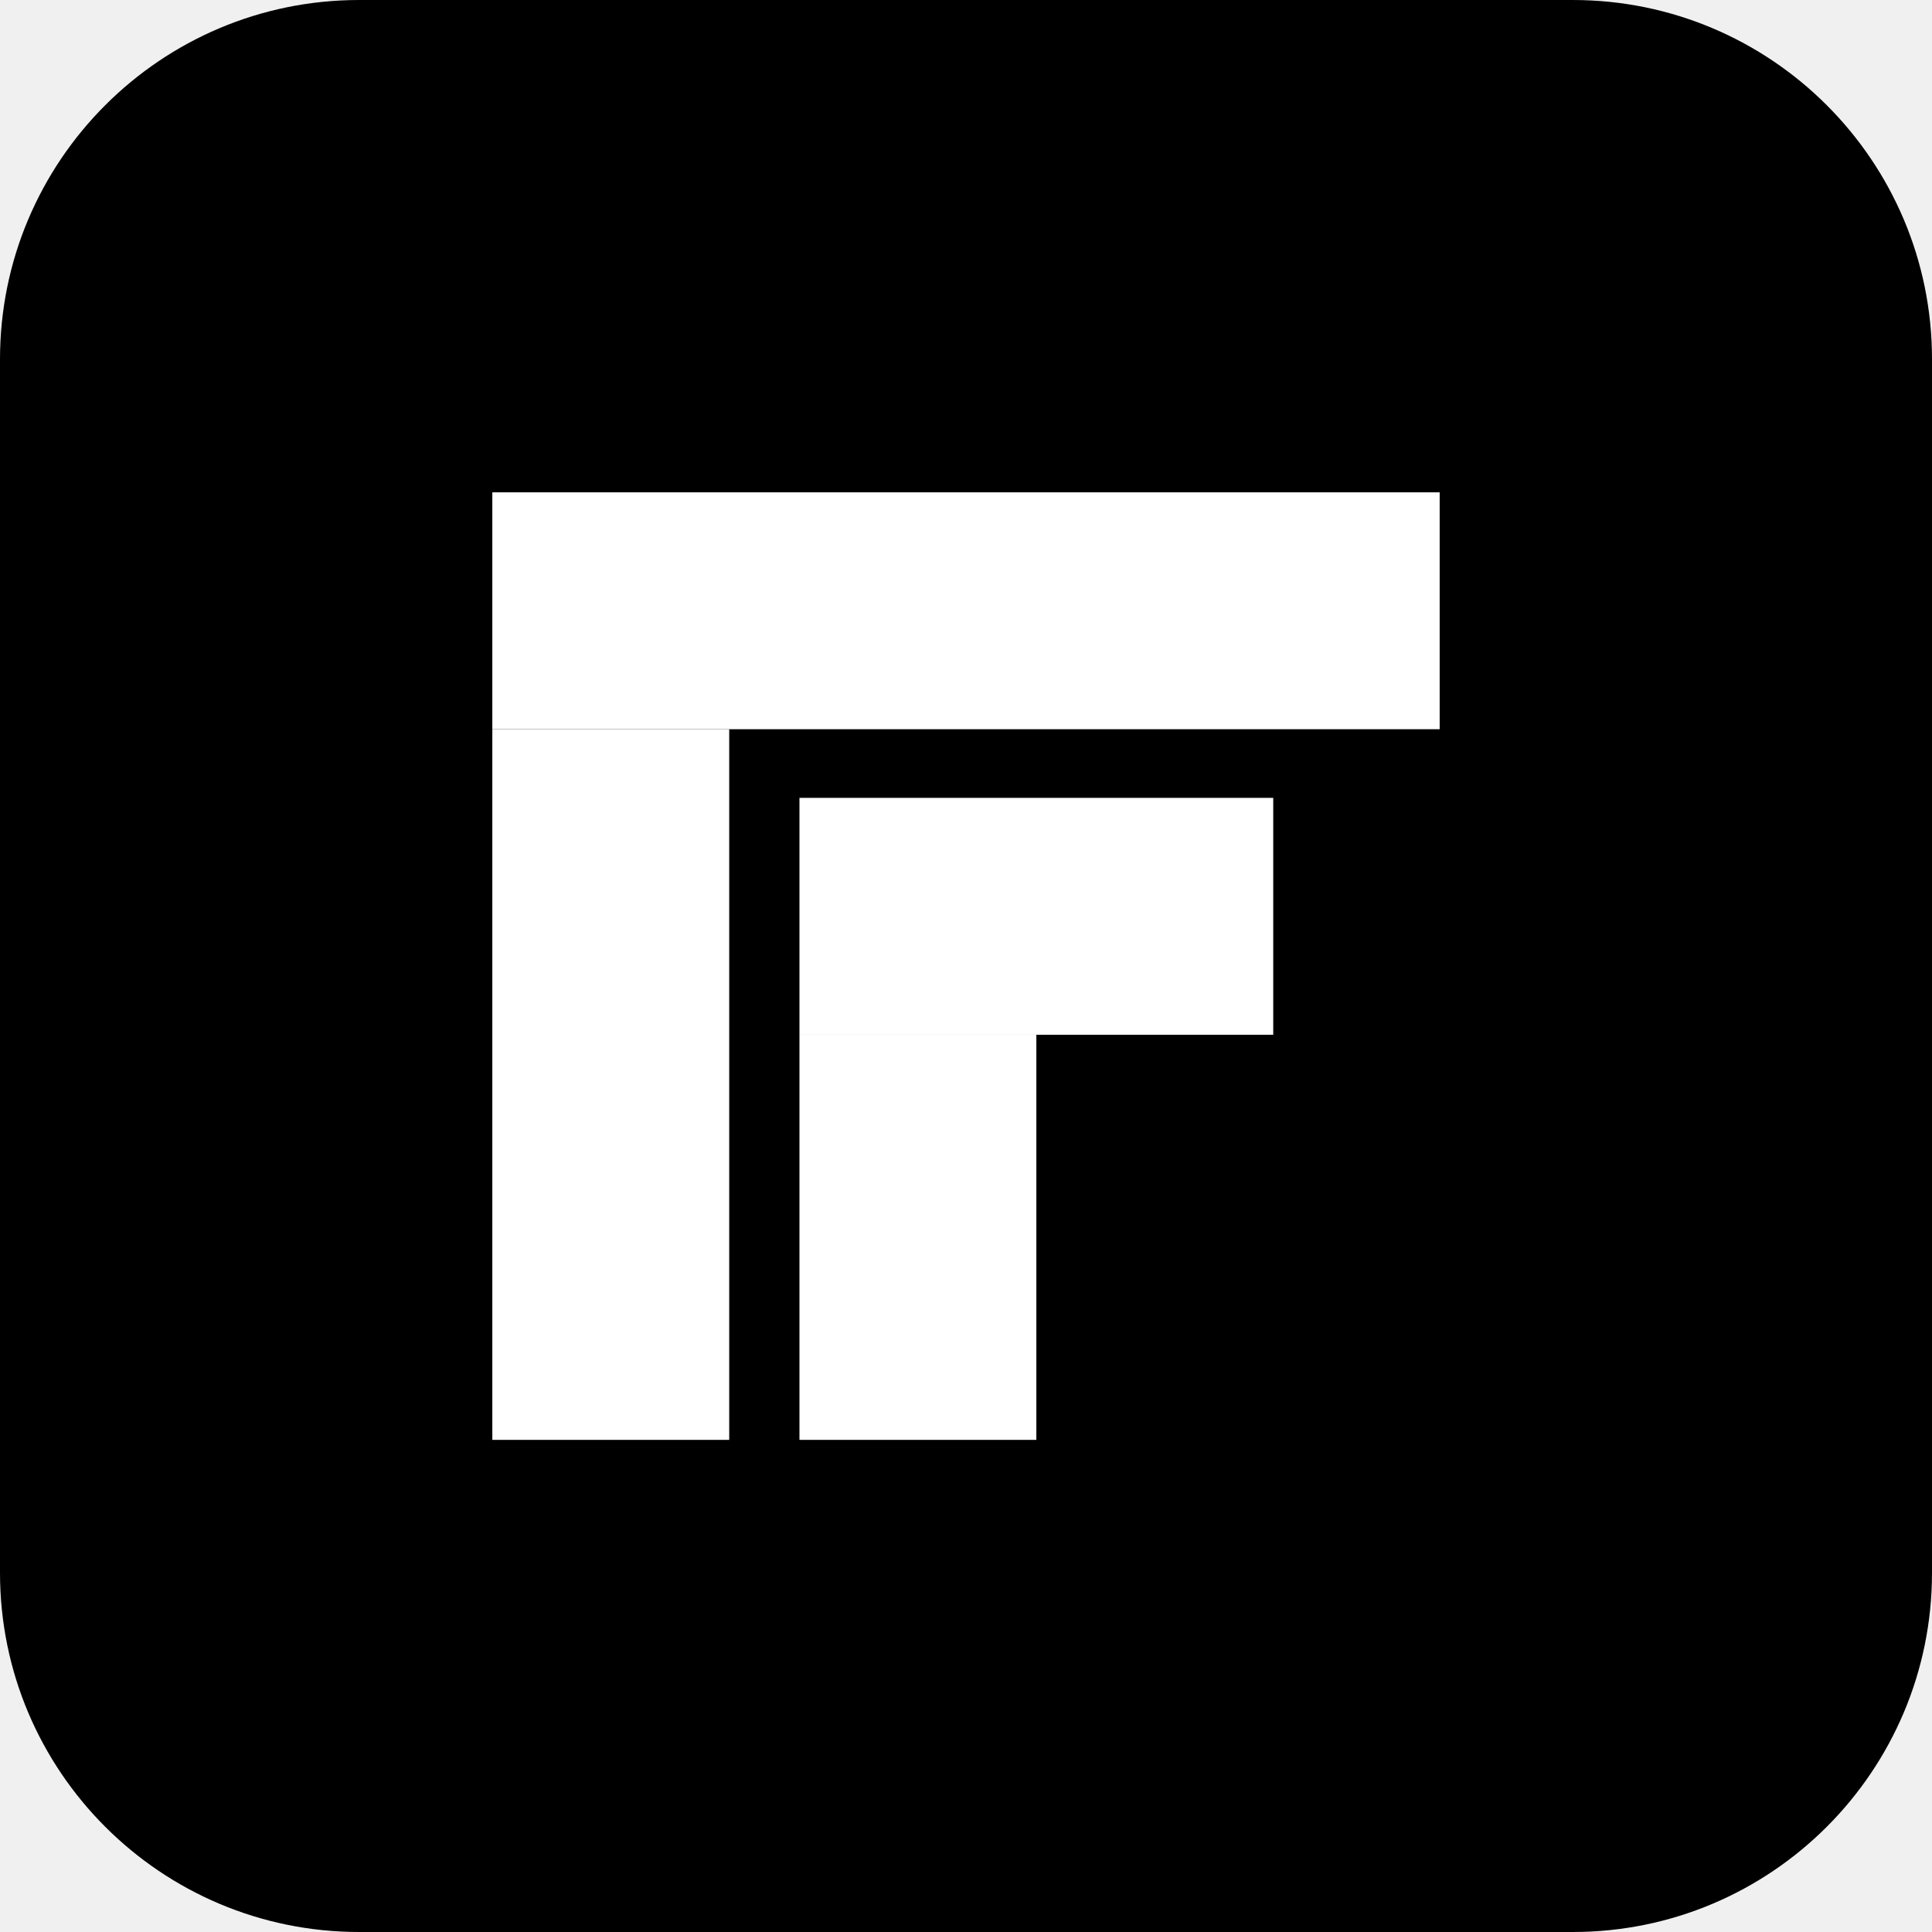
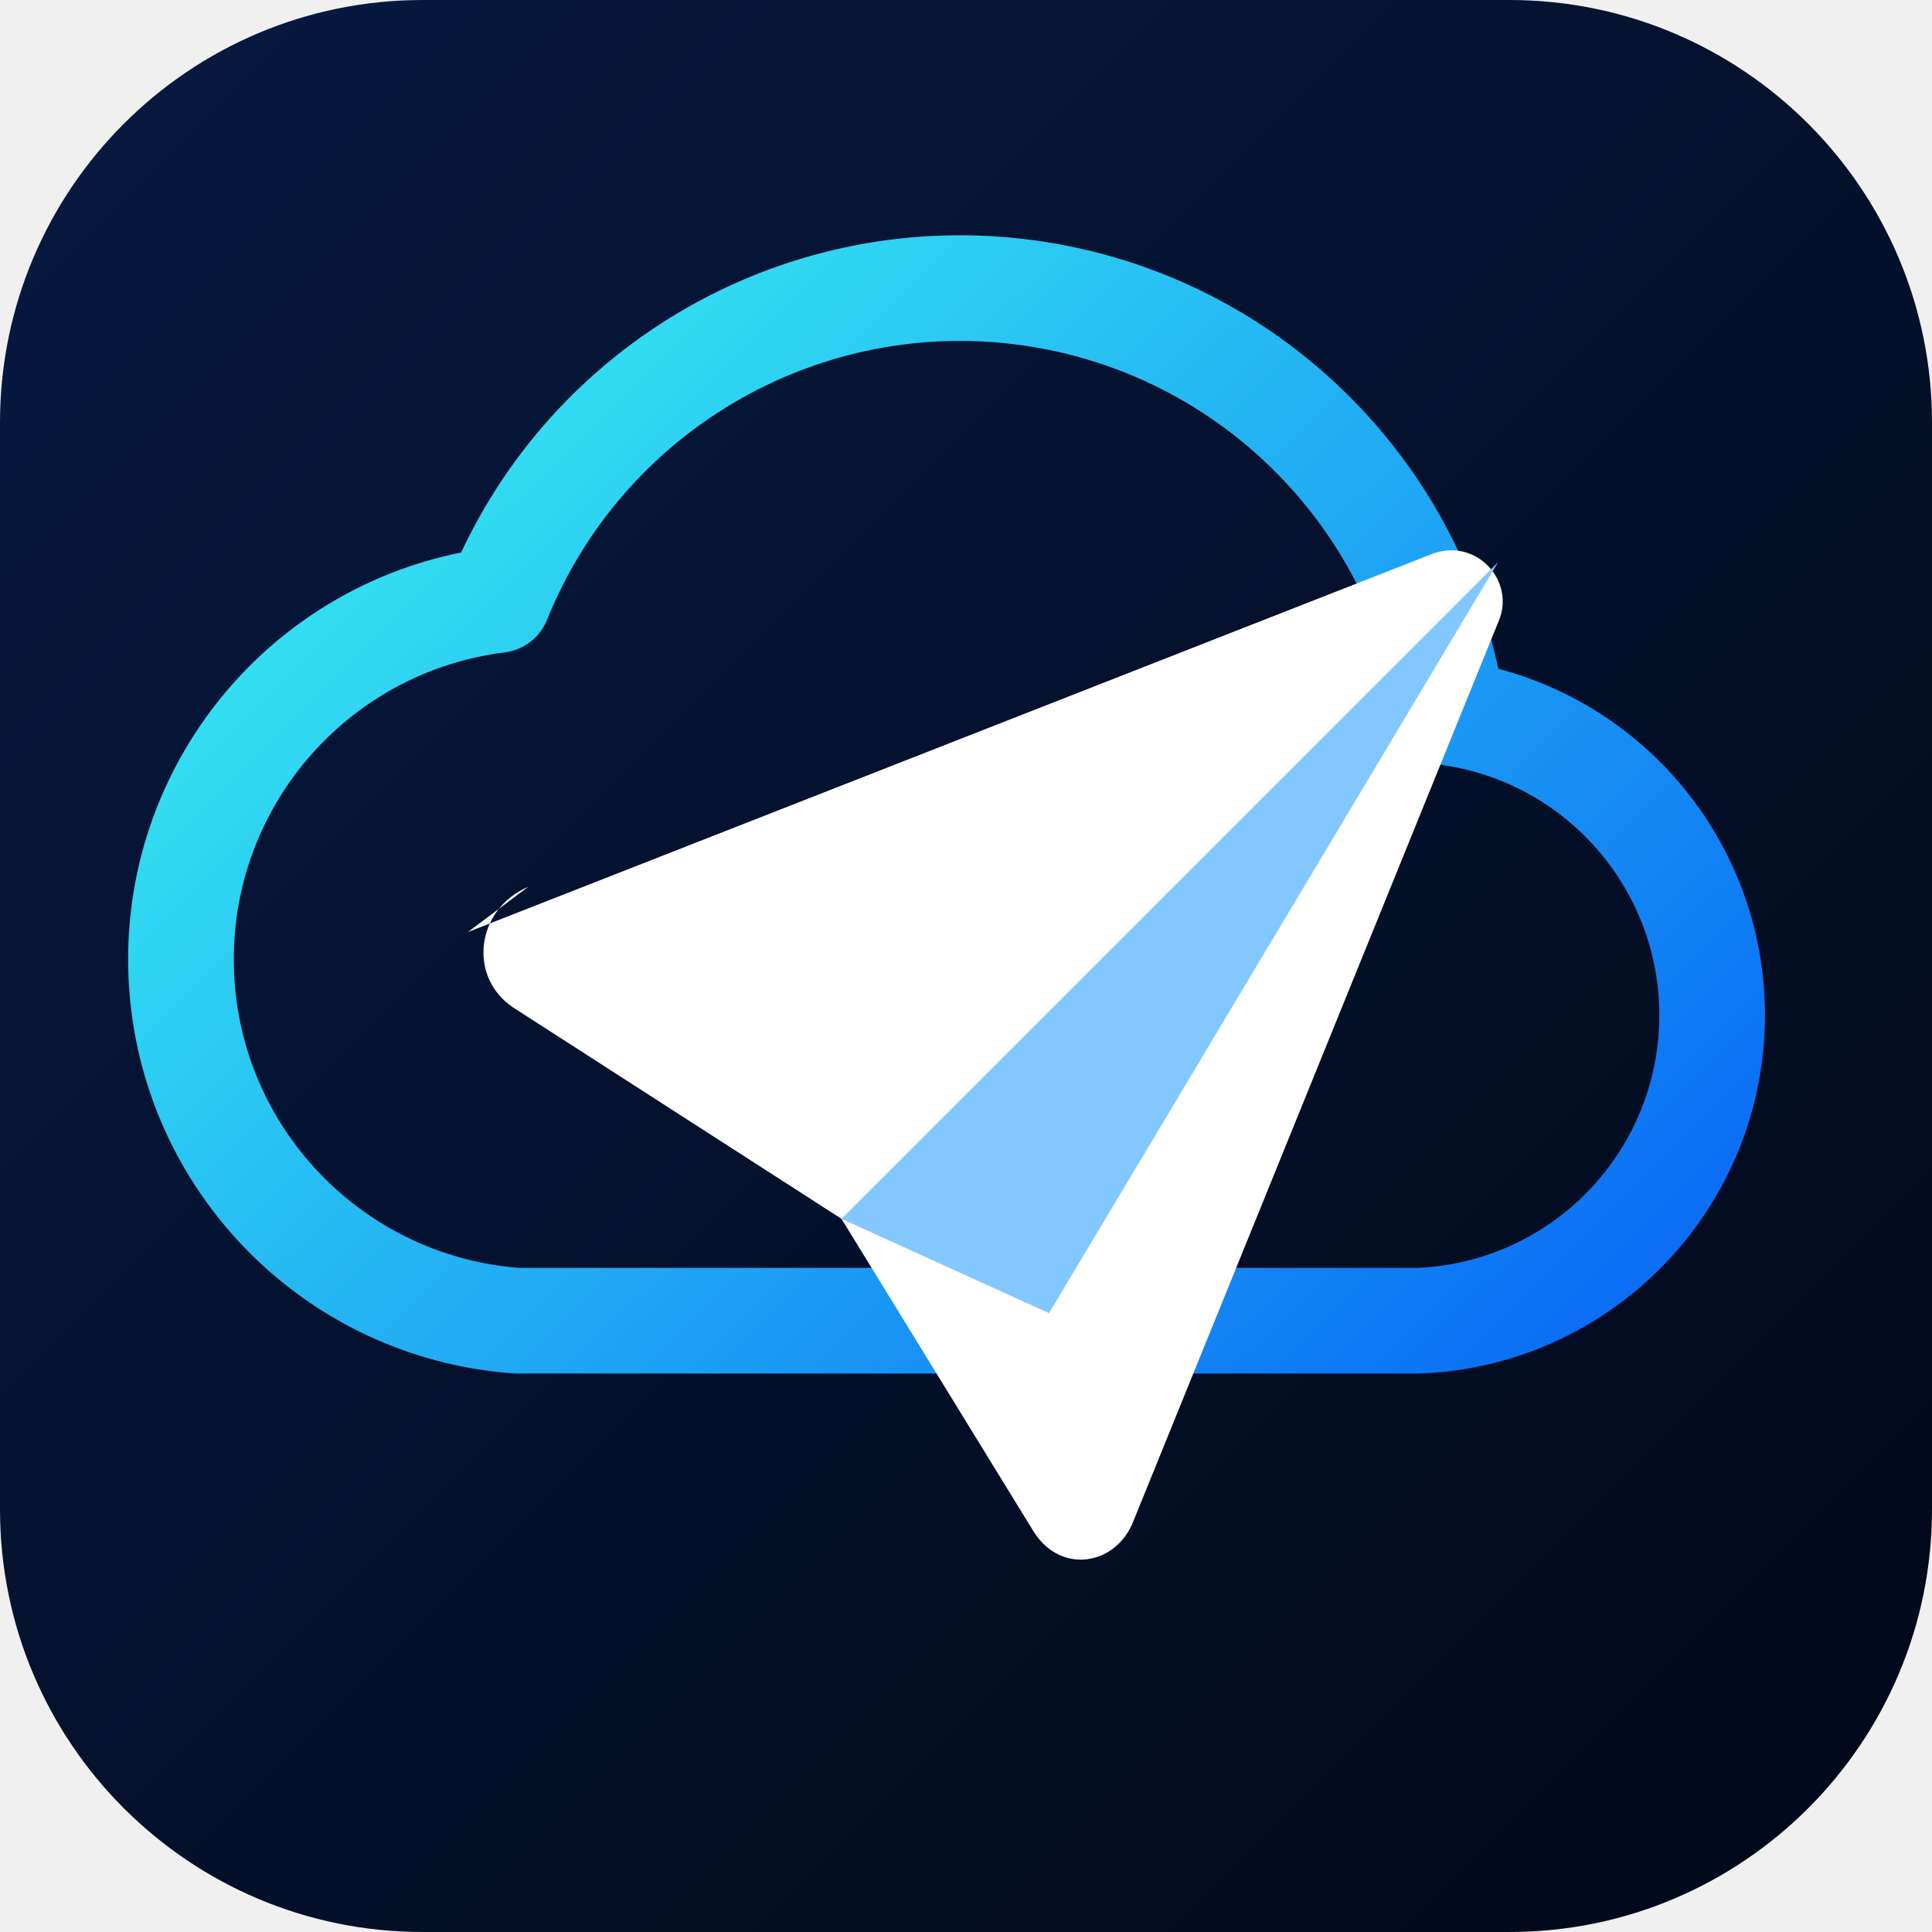
- <svg xmlns="http://www.w3.org/2000/svg" width="512" height="512" viewBox="0 0 96.81 96.81">
-   <rect width="96.81" height="96.81" rx="18" />
-   <g fill="#fff">
-     <rect x="24.67" y="24.67" width="47.47" height="11.87" />
-     <rect x="24.67" y="36.54" width="11.87" height="35.61" />
-     <rect x="40.06" y="39.98" width="23.74" height="11.87" />
-     <rect x="40.06" y="51.85" width="11.87" height="20.3" />
-   </g>
+ <svg xmlns="http://www.w3.org/2000/svg" width="512" height="512" viewBox="0 0 512 512">
+   <defs>
+     <linearGradient id="bg" x1="0" y1="0" x2="512" y2="512" gradientUnits="userSpaceOnUse">
+       <stop stop-color="#071a42" />
+       <stop offset="1" stop-color="#020817" />
+     </linearGradient>
+     <linearGradient id="cloud" x1="105" y1="105" x2="405" y2="410" gradientUnits="userSpaceOnUse">
+       <stop stop-color="#35e5f2" />
+       <stop offset="1" stop-color="#0865f5" />
+     </linearGradient>
+   </defs>
+   <rect width="512" height="512" rx="112" fill="url(#bg)" />
+   <path d="M137 350h239a81 81 0 0 0 9-161 132 132 0 0 0-253-30 96 96 0 0 0 5 191Z" fill="none" stroke="url(#cloud)" stroke-width="28" stroke-linecap="round" stroke-linejoin="round" />
+   <path d="m124 247 255-100c12-5 23 7 18 18L300 404c-5 11-19 13-26 2l-51-83-87-56c-12-8-10-26 4-32Z" fill="#fff" />
+   <path d="m223 323 174-174-119 199-55-25Z" fill="#83c7ff" />
</svg>
